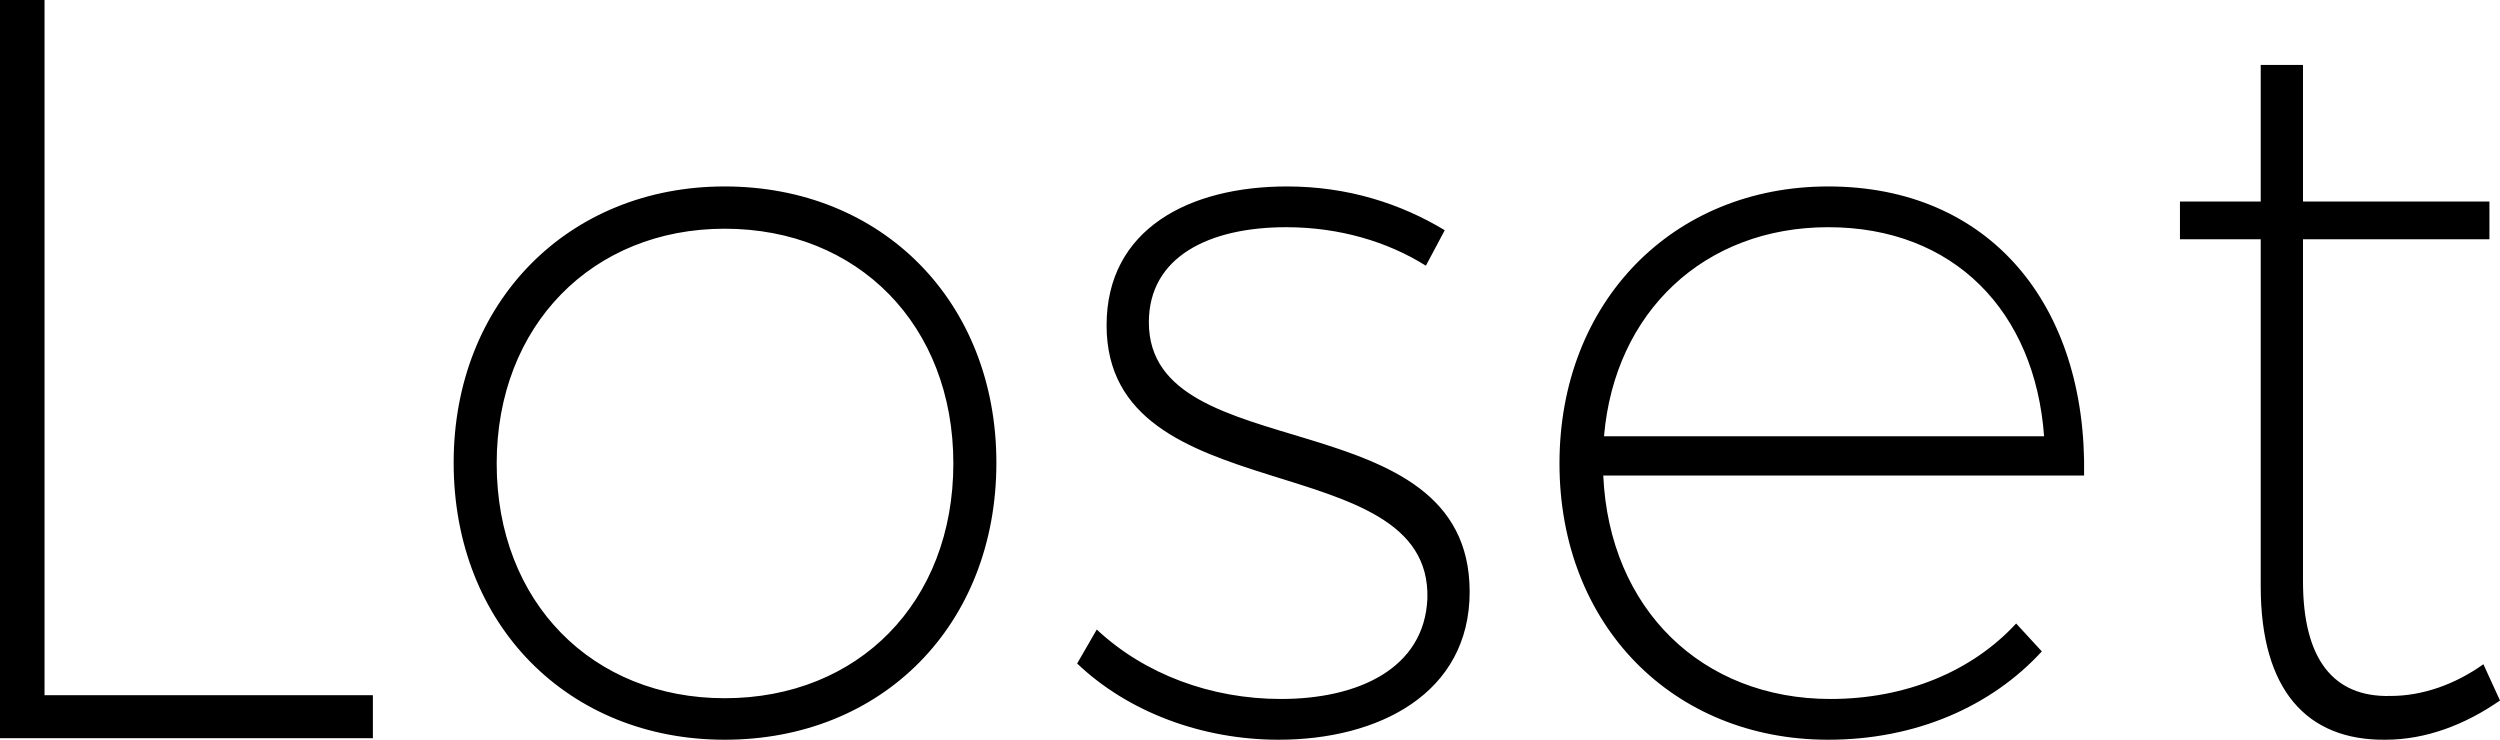
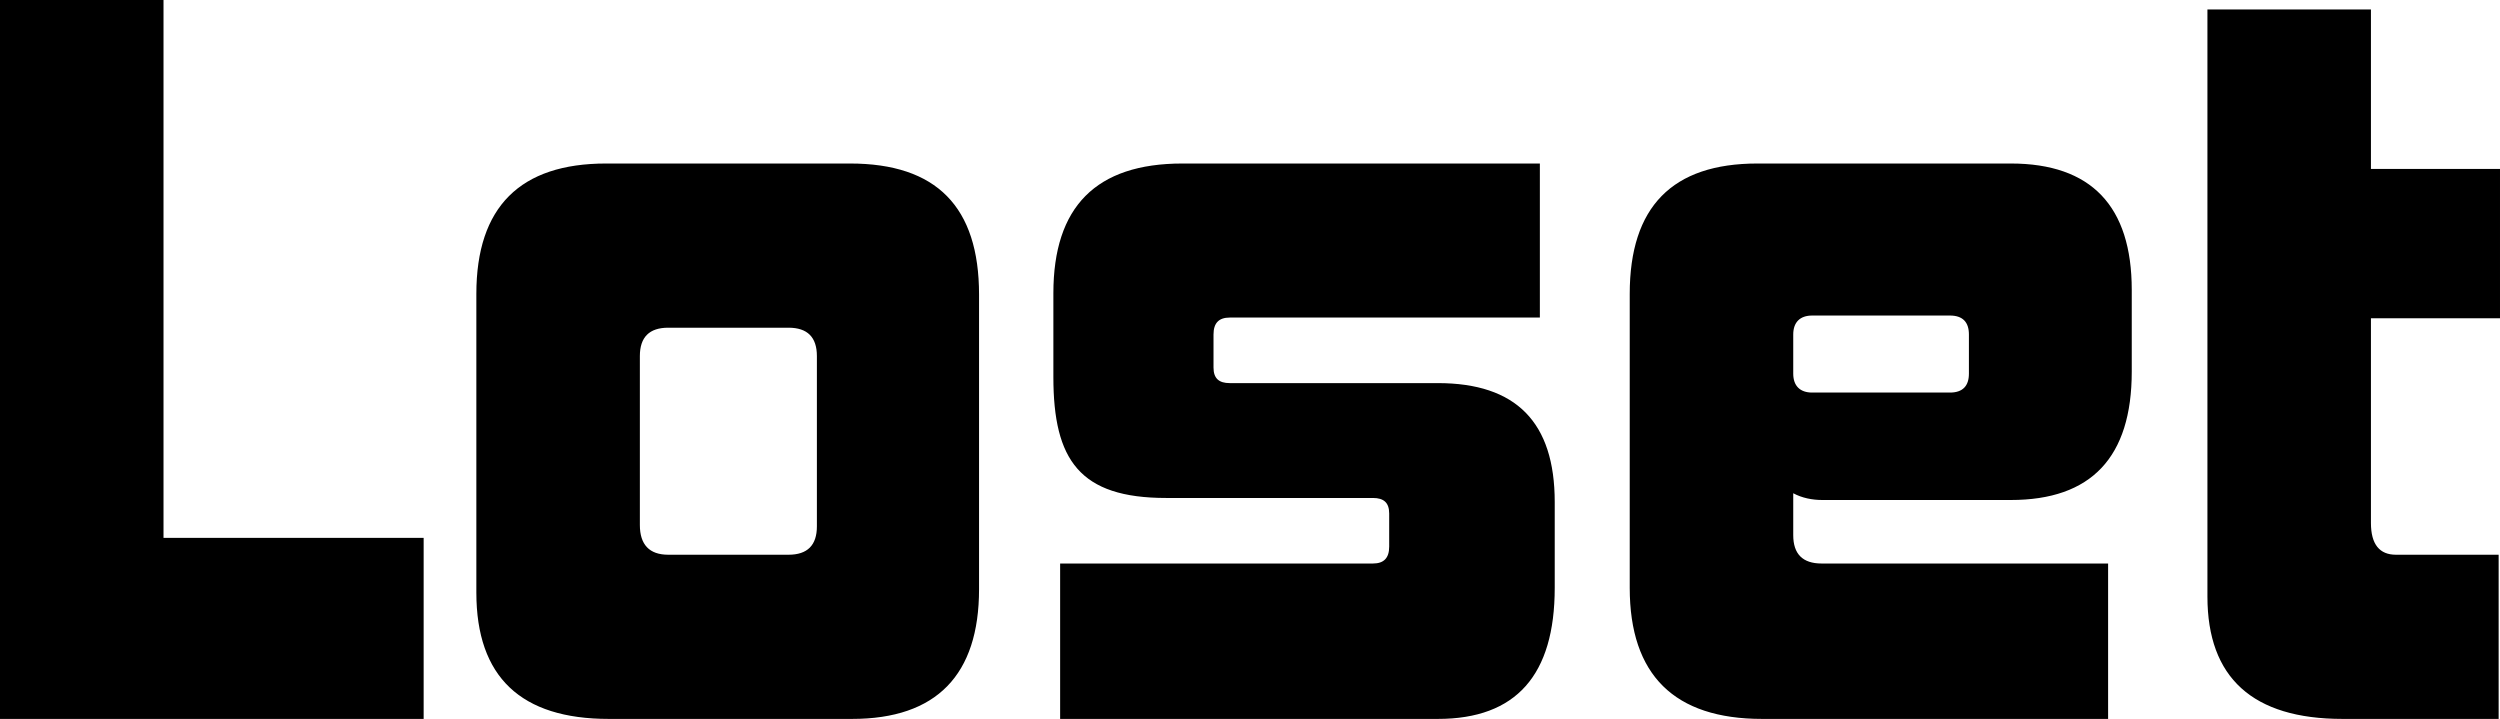
- <svg xmlns="http://www.w3.org/2000/svg" data-v-423bf9ae="" viewBox="0 0 202.773 60" class="font">
-   <g data-v-423bf9ae="" id="ddb4d045-09d5-47f4-9689-d057ff96052d" fill="black" transform="matrix(6.12238,0,0,6.12238,-10.2856,-23.08137)">
-     <path d="M1.68 13.55L6.62 13.55L6.62 12.98L2.27 12.98L2.27 3.77L1.68 3.77ZM7.69 9.90C7.69 12.05 9.21 13.57 11.28 13.57C13.37 13.57 14.88 12.05 14.88 9.90C14.88 7.77 13.37 6.24 11.28 6.24C9.21 6.24 7.69 7.77 7.69 9.90ZM8.26 9.91C8.26 8.08 9.53 6.80 11.28 6.80C13.05 6.80 14.31 8.08 14.31 9.91C14.31 11.75 13.05 13.02 11.28 13.02C9.53 13.02 8.26 11.75 8.26 9.91ZM15.95 12.56C16.62 13.20 17.60 13.57 18.62 13.57C19.94 13.57 21.15 12.96 21.15 11.61C21.15 9.03 16.90 10.00 16.90 8.04C16.90 7.17 17.70 6.78 18.72 6.78C19.42 6.78 20.06 6.97 20.57 7.29L20.82 6.82C20.24 6.47 19.54 6.24 18.73 6.24C17.44 6.24 16.34 6.80 16.34 8.08C16.34 10.58 20.65 9.65 20.59 11.70C20.55 12.63 19.67 13.03 18.65 13.03C17.72 13.03 16.84 12.70 16.21 12.11ZM22.34 9.91C22.34 12.05 23.84 13.57 25.90 13.57C27.06 13.57 28.06 13.13 28.73 12.40L28.39 12.03C27.80 12.67 26.92 13.03 25.93 13.03C24.23 13.03 23.00 11.84 22.92 10.07L29.29 10.07C29.33 7.81 28.04 6.24 25.90 6.24C23.84 6.24 22.34 7.77 22.34 9.91ZM22.93 9.55C23.07 7.90 24.26 6.78 25.90 6.78C27.57 6.78 28.64 7.90 28.76 9.55ZM30.56 6.94L31.63 6.94L31.63 11.54C31.63 12.91 32.24 13.58 33.28 13.57C33.82 13.57 34.34 13.37 34.80 13.05L34.58 12.57C34.20 12.84 33.77 12.99 33.35 12.99C32.59 13.01 32.19 12.50 32.19 11.47L32.19 6.94L34.66 6.94L34.66 6.44L32.19 6.44L32.19 4.63L31.63 4.63L31.63 6.44L30.56 6.44Z" />
+ <svg xmlns="http://www.w3.org/2000/svg" data-v-423bf9ae="" viewBox="0 0 208.647 60" class="font">
+   <g data-v-423bf9ae="" id="ab6ab0e2-f233-4bbb-8121-39d8af4c1d7b" fill="black" transform="matrix(5.639098,0,0,5.639098,-3.496237,-19.28571)">
+     <path d="M6.89 14.06L6.89 11.38L3.04 11.38L3.04 3.42L0.62 3.42L0.62 14.06ZM12.71 11.21C12.71 11.49 12.57 11.63 12.29 11.63L10.51 11.63C10.23 11.63 10.09 11.48 10.09 11.19L10.09 8.69C10.09 8.41 10.23 8.27 10.51 8.27L12.29 8.27C12.57 8.27 12.71 8.41 12.71 8.69ZM13.23 14.06C14.48 14.06 15.11 13.41 15.11 12.14L15.11 7.78C15.11 6.48 14.48 5.84 13.20 5.84L9.59 5.84C8.32 5.84 7.67 6.48 7.67 7.77L7.67 12.19C7.67 13.44 8.33 14.06 9.63 14.06ZM21.90 14.06C23.06 14.06 23.63 13.41 23.63 12.12L23.63 10.85C23.63 9.67 23.06 9.09 21.90 9.09L18.82 9.09C18.66 9.09 18.58 9.02 18.58 8.86L18.58 8.37C18.58 8.20 18.66 8.12 18.82 8.12L23.41 8.12L23.41 5.84L18.12 5.84C16.84 5.84 16.21 6.48 16.21 7.76L16.21 9.00C16.21 10.23 16.60 10.79 17.88 10.79L20.94 10.79C21.10 10.79 21.18 10.86 21.18 11.02L21.18 11.51C21.18 11.68 21.10 11.76 20.94 11.76L16.31 11.76L16.31 14.06ZM29.76 8.95C29.76 9.13 29.67 9.23 29.48 9.23L27.44 9.23C27.26 9.23 27.16 9.13 27.16 8.95L27.16 8.37C27.16 8.19 27.26 8.09 27.44 8.09L29.48 8.09C29.67 8.09 29.76 8.19 29.76 8.37ZM31.82 14.06L31.82 11.76L27.58 11.76C27.30 11.76 27.16 11.62 27.16 11.34L27.16 10.72C27.29 10.79 27.44 10.82 27.59 10.82L30.38 10.82C31.57 10.82 32.17 10.19 32.17 8.92L32.17 7.71C32.17 6.47 31.57 5.84 30.38 5.84L26.63 5.84C25.37 5.84 24.74 6.48 24.74 7.77L24.74 12.12C24.74 13.41 25.40 14.06 26.70 14.06ZM37.60 14.06L37.60 11.63L36.08 11.63C35.84 11.63 35.71 11.48 35.71 11.16L35.71 8.13L37.62 8.13L37.62 5.92L35.71 5.92L35.71 3.56L33.29 3.56L33.29 12.25C33.29 13.45 33.96 14.06 35.29 14.06Z" />
  </g>
</svg>
